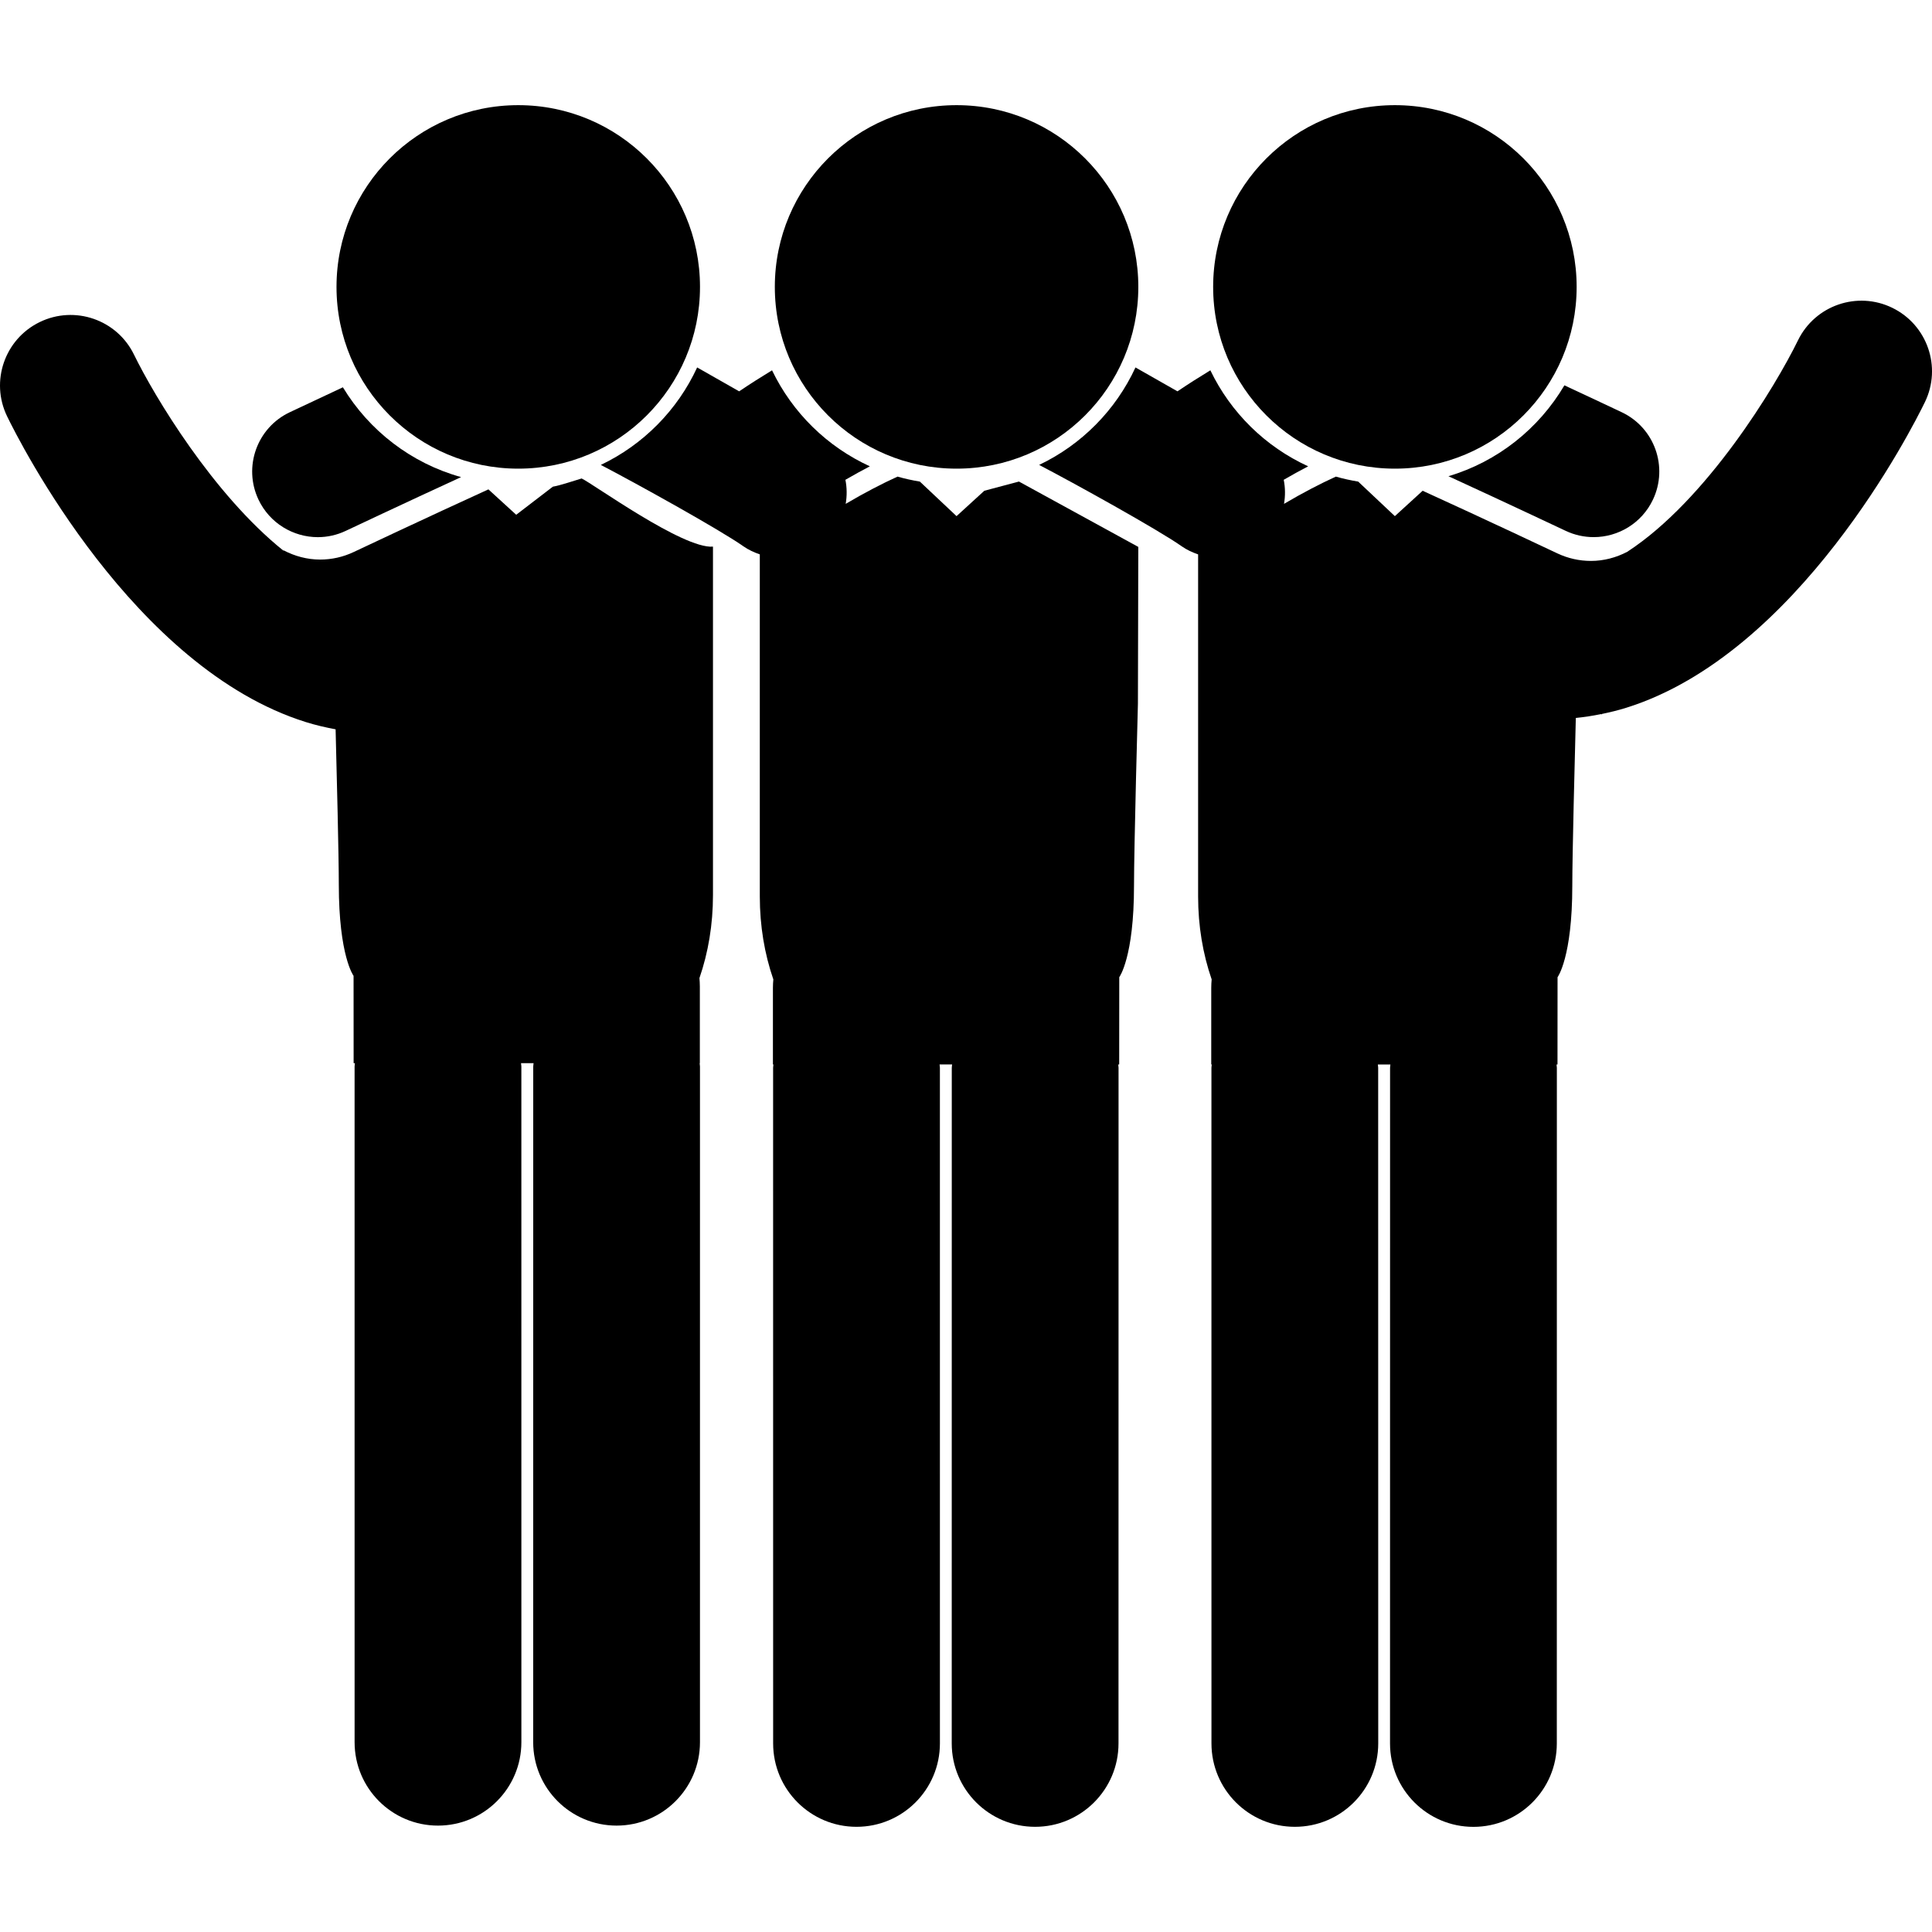
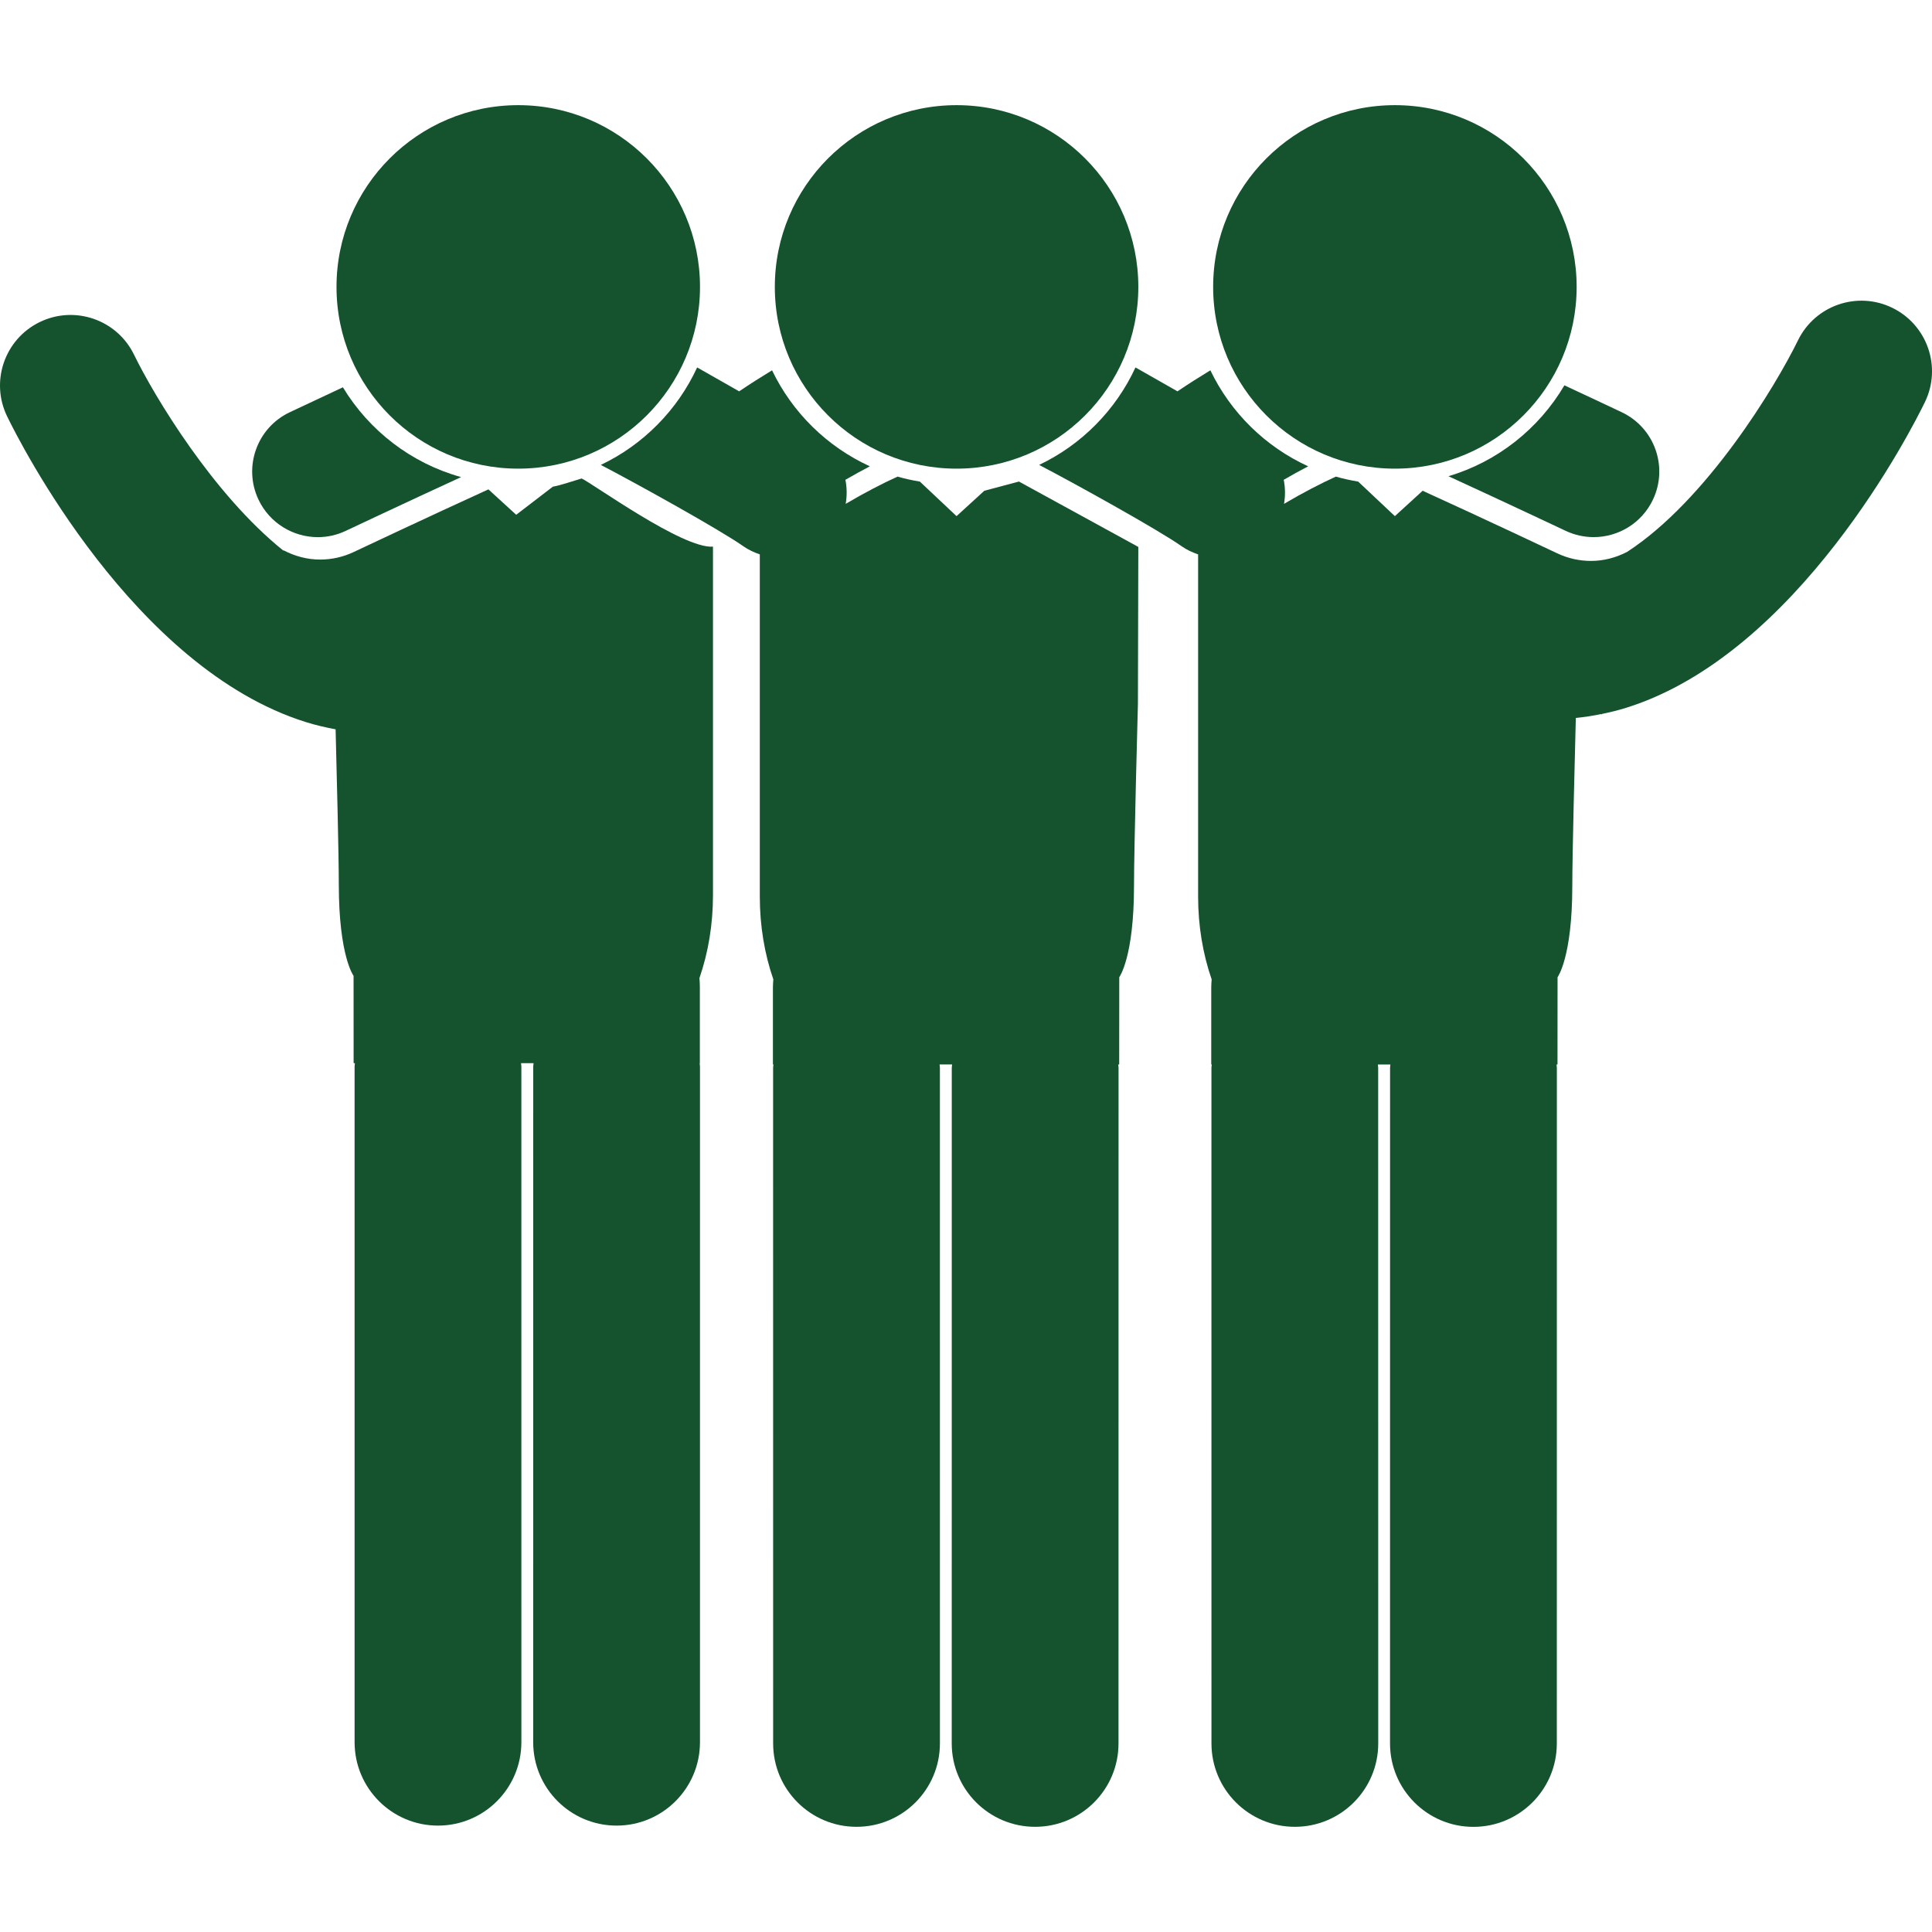
- <svg xmlns="http://www.w3.org/2000/svg" fill="#000000" version="1.1" id="Capa_1" width="800px" height="800px" viewBox="0 0 124.915 124.915" xml:space="preserve">
+ <svg xmlns="http://www.w3.org/2000/svg" fill="#14532d" version="1.1" id="Capa_1" width="800px" height="800px" viewBox="0 0 124.915 124.915" xml:space="preserve">
  <g>
    <g>
      <path d="M63.643,31.73l-1.797,1.641l-2.37-2.232c-0.492-0.083-0.974-0.188-1.445-0.323c-0.979,0.444-2.146,1.049-3.352,1.761    c0.088-0.519,0.084-1.044-0.019-1.555c0.536-0.312,1.064-0.6,1.581-0.872c-2.766-1.265-5.006-3.469-6.324-6.207    c-0.729,0.444-1.444,0.897-2.126,1.359c-0.998-0.572-1.959-1.117-2.716-1.545c-1.275,2.762-3.486,4.996-6.229,6.303    c2.245,1.167,7.706,4.193,9.223,5.264c0.332,0.232,0.69,0.393,1.057,0.52v22.12c0,1.9,0.305,3.709,0.875,5.36    c-0.016,0.175-0.027,0.353-0.027,0.533v4.967h0.033c-0.002,0.072-0.021,0.14-0.021,0.212l0.002,43.685    c0,2.979,2.414,5.393,5.392,5.393s5.391-2.413,5.391-5.393L60.77,69.036c0-0.073-0.019-0.14-0.021-0.212h0.81    c-0.002,0.072-0.021,0.139-0.021,0.211l-0.003,43.686c0,2.979,2.414,5.393,5.391,5.393h0.001c2.977,0,5.391-2.413,5.391-5.391    l0.003-43.686c0-0.073-0.019-0.141-0.021-0.212h0.062l0.005-5.644c0,0,0.953-1.279,0.953-5.911c0-2.487,0.253-11.765,0.253-11.765    l0.025-10.144c-0.057-0.028-7.717-4.226-7.717-4.226L63.643,31.73z" />
      <path d="M35.746,31.466l-2.37,1.817l-1.797-1.642c-3.926,1.79-8.646,4.019-8.71,4.05c-0.686,0.324-1.418,0.488-2.172,0.488    c-0.835,0-1.641-0.219-2.359-0.596L18.321,35.6c-4.541-3.644-8.328-9.951-9.655-12.667c-1.1-2.266-3.83-3.21-6.096-2.11    c-2.267,1.101-3.211,3.831-2.11,6.096c0.804,1.657,8.181,16.282,19.31,19.766c0.641,0.201,1.285,0.349,1.929,0.469    c0.073,2.804,0.207,8.216,0.207,10.031c0,4.631,0.954,5.909,0.954,5.909l0.004,5.646h0.083c-0.002,0.073-0.021,0.143-0.021,0.217    l0.001,43.687c0,2.978,2.414,5.392,5.392,5.392s5.391-2.415,5.391-5.394l-0.001-43.685c0-0.074-0.019-0.144-0.022-0.217h0.812    c-0.003,0.073-0.022,0.143-0.022,0.217l-0.003,43.685c-0.001,2.979,2.413,5.393,5.391,5.394c2.978,0,5.392-2.414,5.392-5.392    V68.957c0-0.074-0.019-0.143-0.021-0.217h0.013v-4.967c0-0.181-0.011-0.358-0.026-0.534c0.57-1.651,0.875-3.461,0.875-5.36V35.343    c-1.938,0.156-7.776-4.081-8.493-4.407C37.132,31.073,36.236,31.385,35.746,31.466z" />
      <path d="M20.55,34.73c0.607,0,1.225-0.131,1.809-0.409c0.06-0.028,3.843-1.815,7.454-3.474c-3.227-0.896-5.945-3.004-7.643-5.806    c-1.876,0.876-3.286,1.542-3.435,1.613c-2.118,1.001-3.023,3.528-2.024,5.646C17.436,33.832,18.961,34.73,20.55,34.73z" />
      <circle cx="61.848" cy="18.55" r="11.751" />
      <circle cx="33.508" cy="18.55" r="11.751" />
      <path d="M93.65,30.79c3.648,1.675,7.518,3.503,7.579,3.531c0.586,0.277,1.203,0.407,1.812,0.407c1.587,0,3.109-0.896,3.834-2.429    c1.001-2.117,0.097-4.646-2.021-5.646c-0.159-0.075-1.692-0.8-3.706-1.739C99.494,27.717,96.829,29.847,93.65,30.79z" />
      <circle cx="90.188" cy="18.55" r="11.751" />
      <path d="M122.35,19.903c-2.262-1.104-4.993-0.162-6.099,2.1c-1.461,2.991-5.896,10.324-11.039,13.674    c-0.715,0.374-1.515,0.59-2.347,0.59c-0.755,0-1.487-0.165-2.173-0.488c-0.063-0.031-4.782-2.26-8.709-4.049l-1.797,1.641    l-2.37-2.232c-0.491-0.083-0.975-0.188-1.444-0.323c-0.979,0.444-2.146,1.049-3.353,1.761c0.089-0.519,0.084-1.044-0.019-1.555    c0.536-0.312,1.062-0.6,1.581-0.872c-2.767-1.265-5.007-3.469-6.324-6.207c-0.729,0.444-1.444,0.897-2.126,1.359    c-0.998-0.572-1.959-1.117-2.716-1.545c-1.275,2.762-3.487,4.996-6.229,6.303c2.244,1.167,7.706,4.193,9.223,5.264    c0.332,0.232,0.689,0.393,1.056,0.52v22.12c0,1.9,0.306,3.709,0.876,5.36c-0.016,0.175-0.027,0.353-0.027,0.533v4.967h0.033    c-0.002,0.072-0.021,0.14-0.021,0.212l0.002,43.685c0,2.979,2.414,5.393,5.392,5.393c2.979,0,5.391-2.413,5.391-5.393    l-0.004-43.682c0-0.073-0.019-0.141-0.021-0.212h0.811c-0.002,0.071-0.021,0.139-0.021,0.211l-0.003,43.687    c0,2.978,2.414,5.392,5.391,5.392h0.001c2.978,0,5.392-2.413,5.392-5.39l0.003-43.687c0-0.073-0.02-0.14-0.021-0.212h0.062    l0.004-5.645c0,0,0.953-1.277,0.953-5.91c0-2.011,0.164-8.457,0.228-10.853c0.543-0.054,1.087-0.138,1.63-0.249l0.042,0.018    c0.005-0.01,0.012-0.019,0.019-0.029c0.523-0.109,1.049-0.235,1.571-0.399c11.128-3.484,18.505-18.108,19.31-19.766    C125.556,23.731,124.611,21.006,122.35,19.903z" />
    </g>
  </g>
</svg>
